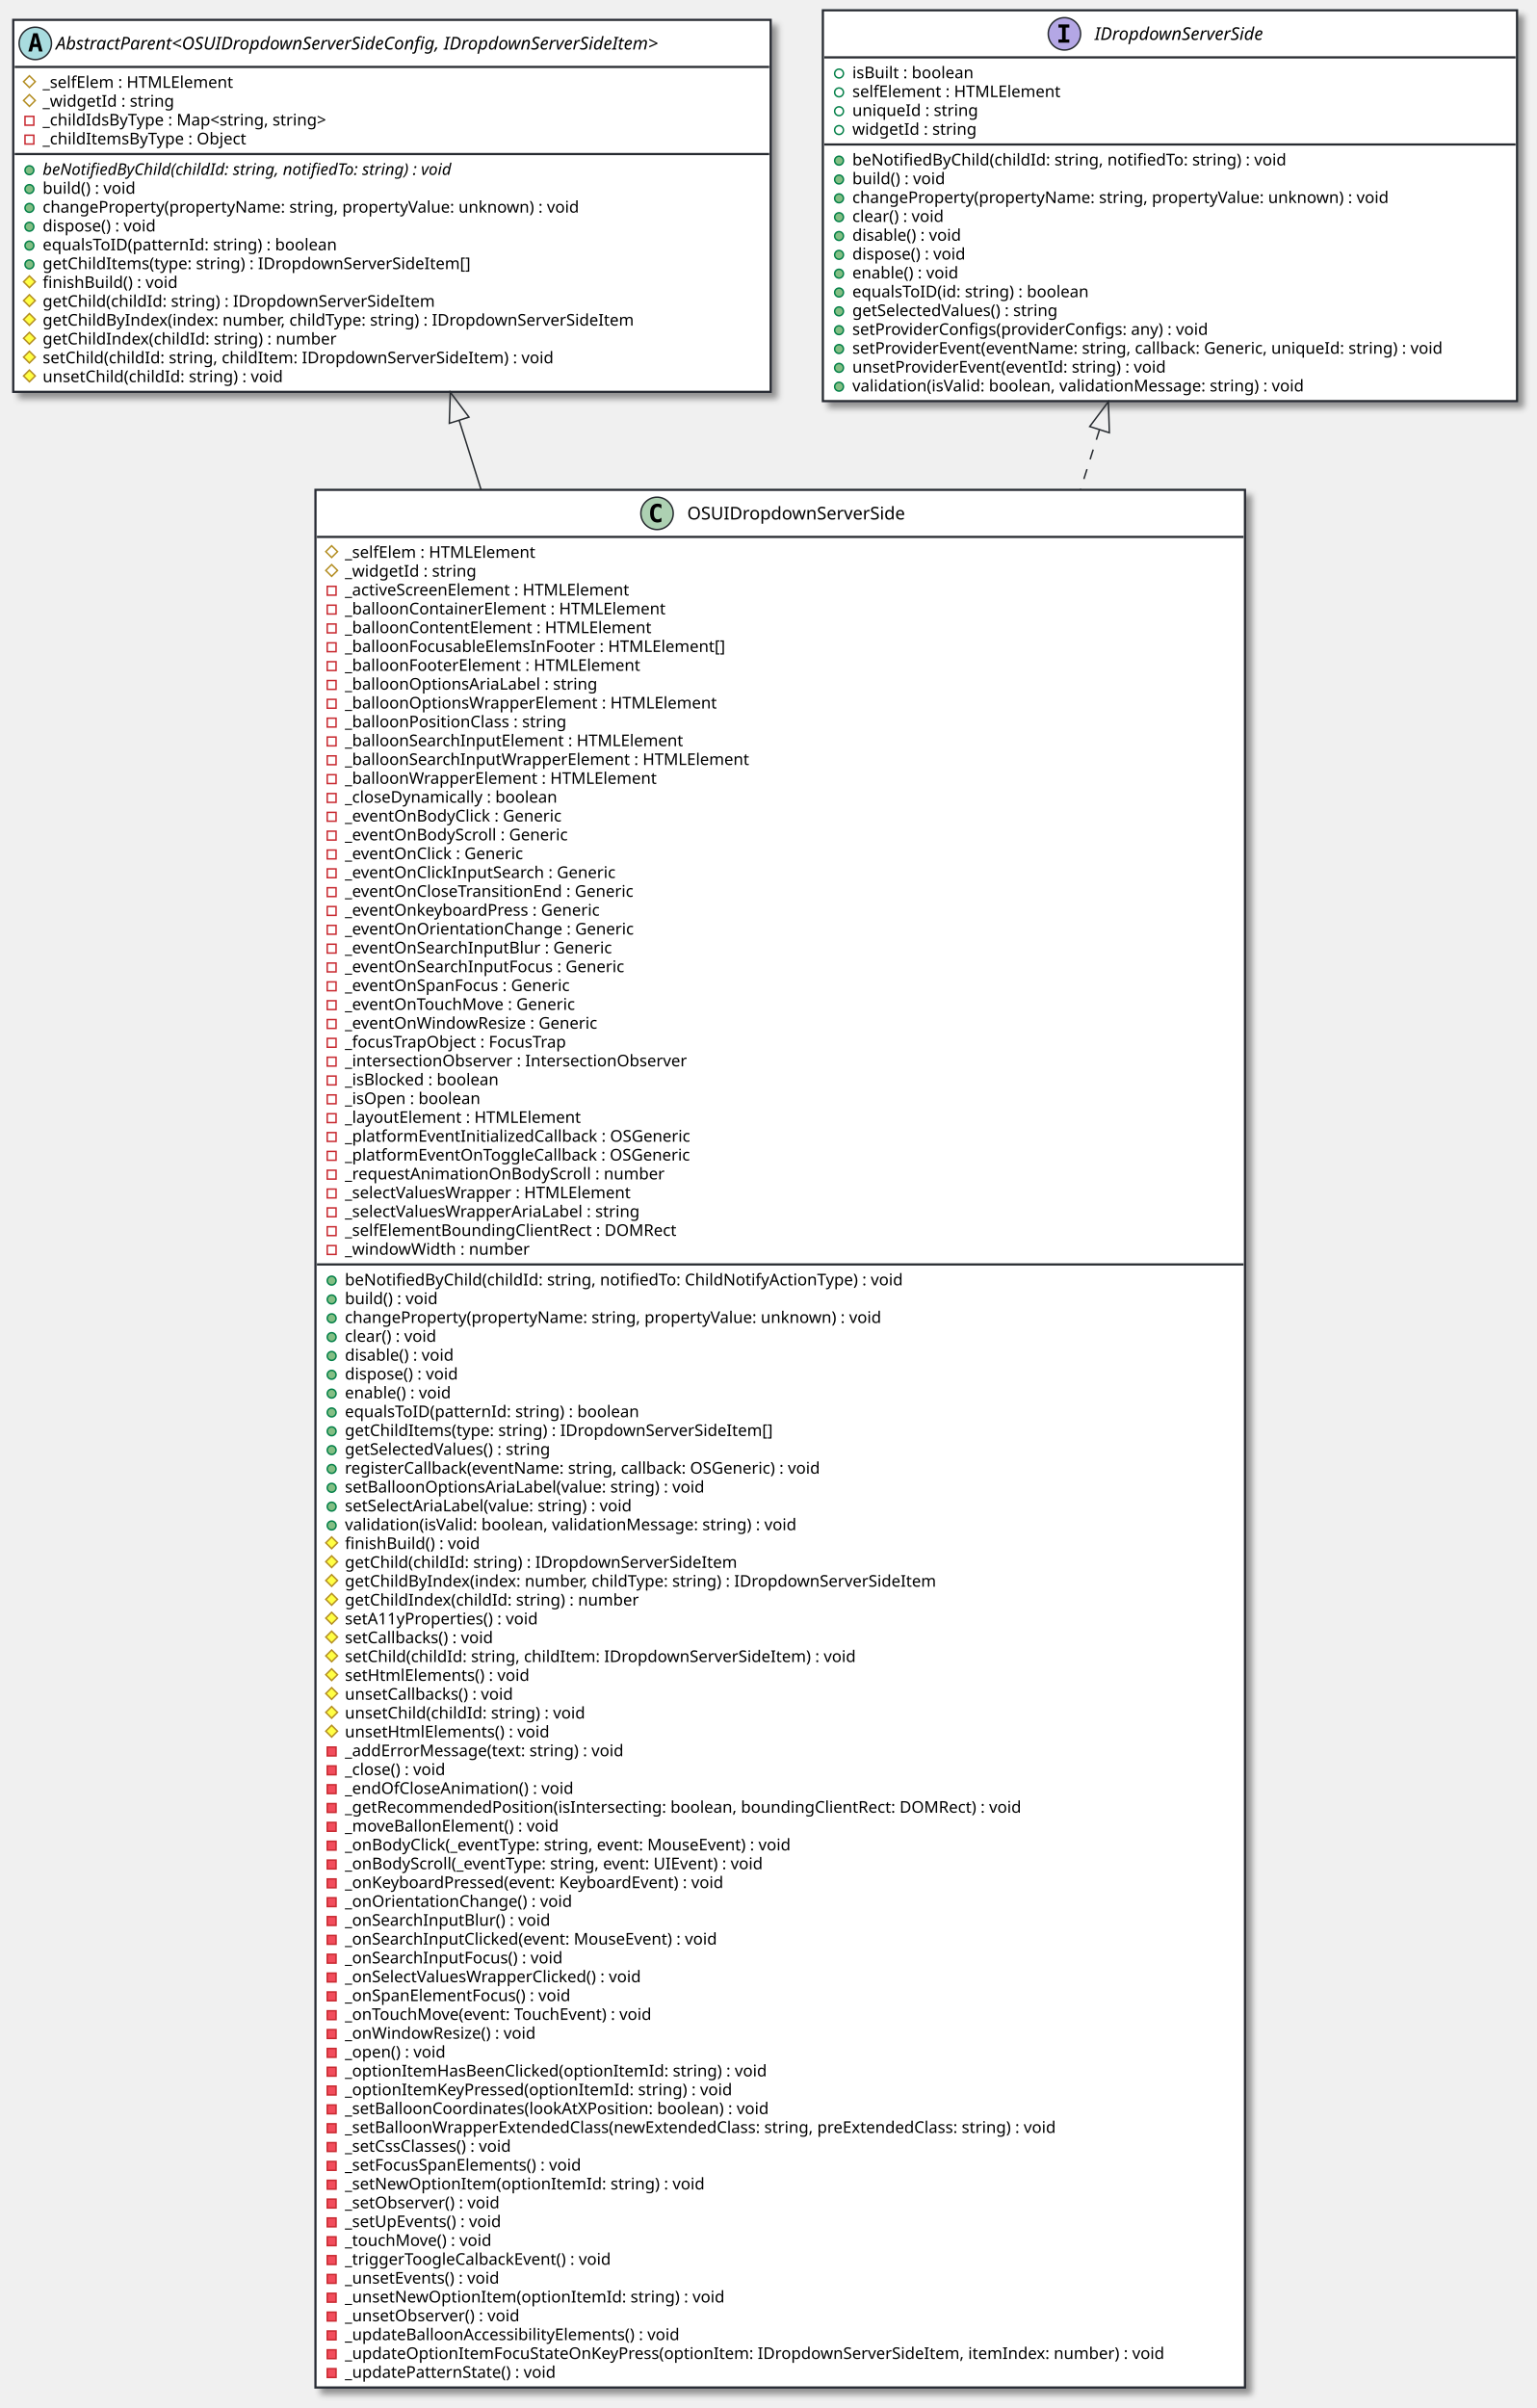
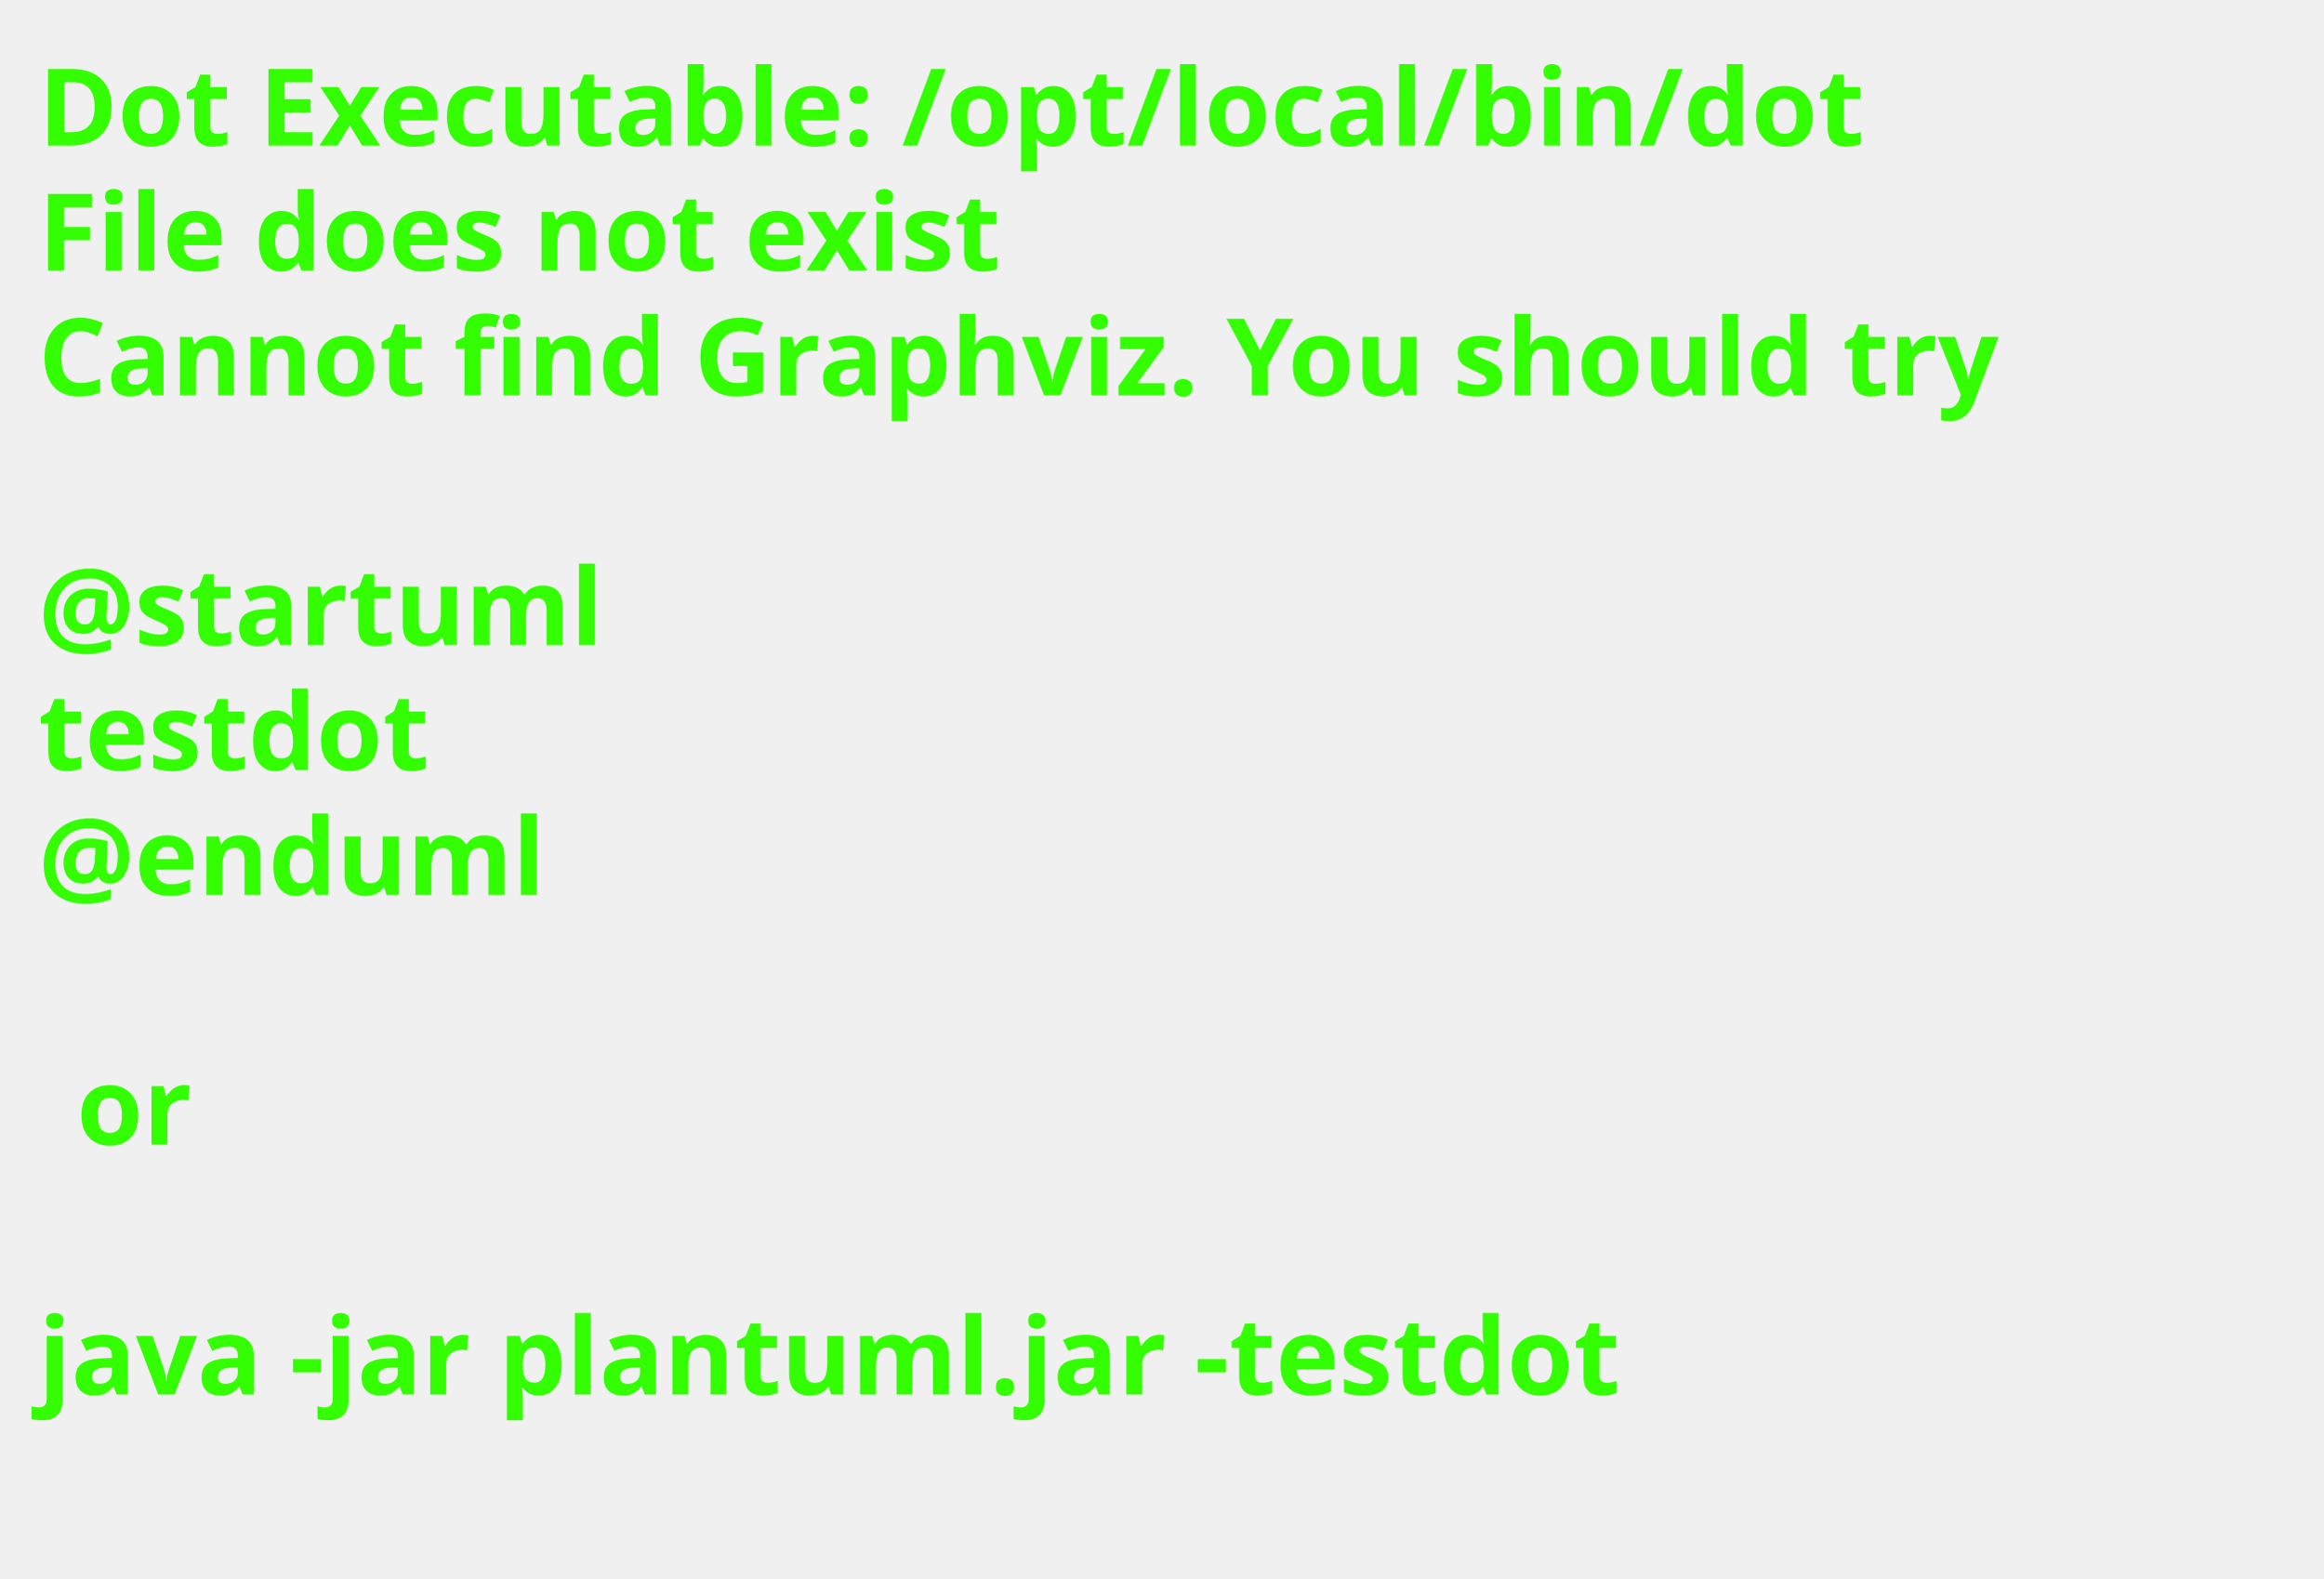
- <svg xmlns="http://www.w3.org/2000/svg" contentScriptType="application/ecmascript" contentStyleType="text/css" height="1637px" preserveAspectRatio="none" style="width:1045px;height:1637px;background:#CED4DA;" version="1.1" viewBox="0 0 1045 1637" width="1045px" zoomAndPan="magnify">
-   <defs>
-     <filter height="300%" id="f51d29qfwga28" width="300%" x="-1" y="-1">
-       <feGaussianBlur result="blurOut" stdDeviation="2.0" />
-       <feColorMatrix in="blurOut" result="blurOut2" type="matrix" values="0 0 0 0 0 0 0 0 0 0 0 0 0 0 0 0 0 0 .4 0" />
-       <feOffset dx="4.0" dy="4.0" in="blurOut2" result="blurOut3" />
-       <feBlend in="SourceGraphic" in2="blurOut3" mode="normal" />
-     </filter>
-   </defs>
+ <svg xmlns="http://www.w3.org/2000/svg" contentScriptType="application/ecmascript" contentStyleType="text/css" height="206px" preserveAspectRatio="none" style="width:303px;height:206px;background:#CED4DA;" version="1.1" viewBox="0 0 303 206" width="303px" zoomAndPan="magnify">
+   <defs />
  <g>
-     <rect codeLine="7" fill="#FFFFFF" filter="url(#f51d29qfwga28)" height="1290.055" id="OSUIDropdownServerSide" style="stroke:#272B30;stroke-width:1.5;" width="632" x="214.5" y="333" />
-     <ellipse cx="446.75" cy="349" fill="#ADD1B2" rx="11" ry="11" style="stroke:#272B30;stroke-width:1.0;" />
-     <path d="M449.719,354.641 Q449.141,354.938 448.5,355.078 Q447.859,355.234 447.156,355.234 Q444.656,355.234 443.328,353.594 Q442.016,351.938 442.016,348.812 Q442.016,345.688 443.328,344.031 Q444.656,342.375 447.156,342.375 Q447.859,342.375 448.5,342.531 Q449.156,342.688 449.719,342.984 L449.719,345.703 Q449.094,345.125 448.5,344.859 Q447.906,344.578 447.281,344.578 Q445.938,344.578 445.25,345.656 Q444.562,346.719 444.562,348.812 Q444.562,350.906 445.25,351.984 Q445.938,353.047 447.281,353.047 Q447.906,353.047 448.5,352.781 Q449.094,352.5 449.719,351.922 L449.719,354.641 Z " fill="#000000" />
-     <text fill="#000000" font-family="sans-serif" font-size="12" lengthAdjust="spacing" textLength="159" x="467.25" y="353.154">OSUIDropdownServerSide</text>
-     <line style="stroke:#272B30;stroke-width:1.5;" x1="215.5" x2="845.5" y1="365" y2="365" />
-     <polygon fill="none" points="225.5,371,229.5,375,225.5,379,221.5,375" style="stroke:#B38D22;stroke-width:1.0;" />
-     <text fill="#000000" font-family="sans-serif" font-size="11" lengthAdjust="spacing" textLength="143" x="234.5" y="379.21">_selfElem : HTMLElement</text>
-     <polygon fill="none" points="225.5,383.805,229.5,387.805,225.5,391.805,221.5,387.805" style="stroke:#B38D22;stroke-width:1.0;" />
-     <text fill="#000000" font-family="sans-serif" font-size="11" lengthAdjust="spacing" textLength="98" x="234.5" y="392.015">_widgetId : string</text>
-     <rect fill="none" height="6" style="stroke:#C82930;stroke-width:1.0;" width="6" x="222.5" y="398.609" />
-     <text fill="#000000" font-family="sans-serif" font-size="11" lengthAdjust="spacing" textLength="213" x="234.5" y="404.82">_activeScreenElement : HTMLElement</text>
-     <rect fill="none" height="6" style="stroke:#C82930;stroke-width:1.0;" width="6" x="222.5" y="411.414" />
-     <text fill="#000000" font-family="sans-serif" font-size="11" lengthAdjust="spacing" textLength="236" x="234.5" y="417.625">_balloonContainerElement : HTMLElement</text>
-     <rect fill="none" height="6" style="stroke:#C82930;stroke-width:1.0;" width="6" x="222.5" y="424.219" />
-     <text fill="#000000" font-family="sans-serif" font-size="11" lengthAdjust="spacing" textLength="225" x="234.5" y="430.429">_balloonContentElement : HTMLElement</text>
-     <rect fill="none" height="6" style="stroke:#C82930;stroke-width:1.0;" width="6" x="222.5" y="437.023" />
-     <text fill="#000000" font-family="sans-serif" font-size="11" lengthAdjust="spacing" textLength="281" x="234.5" y="443.234">_balloonFocusableElemsInFooter : HTMLElement[]</text>
-     <rect fill="none" height="6" style="stroke:#C82930;stroke-width:1.0;" width="6" x="222.5" y="449.828" />
-     <text fill="#000000" font-family="sans-serif" font-size="11" lengthAdjust="spacing" textLength="217" x="234.5" y="456.039">_balloonFooterElement : HTMLElement</text>
-     <rect fill="none" height="6" style="stroke:#C82930;stroke-width:1.0;" width="6" x="222.5" y="462.633" />
-     <text fill="#000000" font-family="sans-serif" font-size="11" lengthAdjust="spacing" textLength="188" x="234.5" y="468.843">_balloonOptionsAriaLabel : string</text>
-     <rect fill="none" height="6" style="stroke:#C82930;stroke-width:1.0;" width="6" x="222.5" y="475.438" />
-     <text fill="#000000" font-family="sans-serif" font-size="11" lengthAdjust="spacing" textLength="272" x="234.5" y="481.648">_balloonOptionsWrapperElement : HTMLElement</text>
-     <rect fill="none" height="6" style="stroke:#C82930;stroke-width:1.0;" width="6" x="222.5" y="488.242" />
-     <text fill="#000000" font-family="sans-serif" font-size="11" lengthAdjust="spacing" textLength="169" x="234.5" y="494.453">_balloonPositionClass : string</text>
-     <rect fill="none" height="6" style="stroke:#C82930;stroke-width:1.0;" width="6" x="222.5" y="501.047" />
-     <text fill="#000000" font-family="sans-serif" font-size="11" lengthAdjust="spacing" textLength="249" x="234.5" y="507.257">_balloonSearchInputElement : HTMLElement</text>
-     <rect fill="none" height="6" style="stroke:#C82930;stroke-width:1.0;" width="6" x="222.5" y="513.852" />
-     <text fill="#000000" font-family="sans-serif" font-size="11" lengthAdjust="spacing" textLength="296" x="234.5" y="520.062">_balloonSearchInputWrapperElement : HTMLElement</text>
-     <rect fill="none" height="6" style="stroke:#C82930;stroke-width:1.0;" width="6" x="222.5" y="526.656" />
-     <text fill="#000000" font-family="sans-serif" font-size="11" lengthAdjust="spacing" textLength="228" x="234.5" y="532.867">_balloonWrapperElement : HTMLElement</text>
-     <rect fill="none" height="6" style="stroke:#C82930;stroke-width:1.0;" width="6" x="222.5" y="539.461" />
-     <text fill="#000000" font-family="sans-serif" font-size="11" lengthAdjust="spacing" textLength="160" x="234.5" y="545.671">_closeDynamically : boolean</text>
-     <rect fill="none" height="6" style="stroke:#C82930;stroke-width:1.0;" width="6" x="222.5" y="552.266" />
-     <text fill="#000000" font-family="sans-serif" font-size="11" lengthAdjust="spacing" textLength="163" x="234.5" y="558.476">_eventOnBodyClick : Generic</text>
-     <rect fill="none" height="6" style="stroke:#C82930;stroke-width:1.0;" width="6" x="222.5" y="565.07" />
-     <text fill="#000000" font-family="sans-serif" font-size="11" lengthAdjust="spacing" textLength="169" x="234.5" y="571.281">_eventOnBodyScroll : Generic</text>
-     <rect fill="none" height="6" style="stroke:#C82930;stroke-width:1.0;" width="6" x="222.5" y="577.875" />
-     <text fill="#000000" font-family="sans-serif" font-size="11" lengthAdjust="spacing" textLength="135" x="234.5" y="584.085">_eventOnClick : Generic</text>
-     <rect fill="none" height="6" style="stroke:#C82930;stroke-width:1.0;" width="6" x="222.5" y="590.68" />
-     <text fill="#000000" font-family="sans-serif" font-size="11" lengthAdjust="spacing" textLength="203" x="234.5" y="596.89">_eventOnClickInputSearch : Generic</text>
-     <rect fill="none" height="6" style="stroke:#C82930;stroke-width:1.0;" width="6" x="222.5" y="603.484" />
-     <text fill="#000000" font-family="sans-serif" font-size="11" lengthAdjust="spacing" textLength="219" x="234.5" y="609.695">_eventOnCloseTransitionEnd : Generic</text>
-     <rect fill="none" height="6" style="stroke:#C82930;stroke-width:1.0;" width="6" x="222.5" y="616.289" />
-     <text fill="#000000" font-family="sans-serif" font-size="11" lengthAdjust="spacing" textLength="194" x="234.5" y="622.5">_eventOnkeyboardPress : Generic</text>
-     <rect fill="none" height="6" style="stroke:#C82930;stroke-width:1.0;" width="6" x="222.5" y="629.094" />
-     <text fill="#000000" font-family="sans-serif" font-size="11" lengthAdjust="spacing" textLength="215" x="234.5" y="635.304">_eventOnOrientationChange : Generic</text>
-     <rect fill="none" height="6" style="stroke:#C82930;stroke-width:1.0;" width="6" x="222.5" y="641.898" />
-     <text fill="#000000" font-family="sans-serif" font-size="11" lengthAdjust="spacing" textLength="200" x="234.5" y="648.109">_eventOnSearchInputBlur : Generic</text>
-     <rect fill="none" height="6" style="stroke:#C82930;stroke-width:1.0;" width="6" x="222.5" y="654.703" />
-     <text fill="#000000" font-family="sans-serif" font-size="11" lengthAdjust="spacing" textLength="210" x="234.5" y="660.914">_eventOnSearchInputFocus : Generic</text>
-     <rect fill="none" height="6" style="stroke:#C82930;stroke-width:1.0;" width="6" x="222.5" y="667.508" />
-     <text fill="#000000" font-family="sans-serif" font-size="11" lengthAdjust="spacing" textLength="171" x="234.5" y="673.718">_eventOnSpanFocus : Generic</text>
-     <rect fill="none" height="6" style="stroke:#C82930;stroke-width:1.0;" width="6" x="222.5" y="680.312" />
-     <text fill="#000000" font-family="sans-serif" font-size="11" lengthAdjust="spacing" textLength="172" x="234.5" y="686.523">_eventOnTouchMove : Generic</text>
-     <rect fill="none" height="6" style="stroke:#C82930;stroke-width:1.0;" width="6" x="222.5" y="693.117" />
-     <text fill="#000000" font-family="sans-serif" font-size="11" lengthAdjust="spacing" textLength="187" x="234.5" y="699.328">_eventOnWindowResize : Generic</text>
-     <rect fill="none" height="6" style="stroke:#C82930;stroke-width:1.0;" width="6" x="222.5" y="705.922" />
-     <text fill="#000000" font-family="sans-serif" font-size="11" lengthAdjust="spacing" textLength="170" x="234.5" y="712.132">_focusTrapObject : FocusTrap</text>
-     <rect fill="none" height="6" style="stroke:#C82930;stroke-width:1.0;" width="6" x="222.5" y="718.727" />
-     <text fill="#000000" font-family="sans-serif" font-size="11" lengthAdjust="spacing" textLength="258" x="234.5" y="724.937">_intersectionObserver : IntersectionObserver</text>
-     <rect fill="none" height="6" style="stroke:#C82930;stroke-width:1.0;" width="6" x="222.5" y="731.531" />
-     <text fill="#000000" font-family="sans-serif" font-size="11" lengthAdjust="spacing" textLength="117" x="234.5" y="737.742">_isBlocked : boolean</text>
-     <rect fill="none" height="6" style="stroke:#C82930;stroke-width:1.0;" width="6" x="222.5" y="744.336" />
-     <text fill="#000000" font-family="sans-serif" font-size="11" lengthAdjust="spacing" textLength="103" x="234.5" y="750.546">_isOpen : boolean</text>
-     <rect fill="none" height="6" style="stroke:#C82930;stroke-width:1.0;" width="6" x="222.5" y="757.141" />
-     <text fill="#000000" font-family="sans-serif" font-size="11" lengthAdjust="spacing" textLength="174" x="234.5" y="763.351">_layoutElement : HTMLElement</text>
-     <rect fill="none" height="6" style="stroke:#C82930;stroke-width:1.0;" width="6" x="222.5" y="769.945" />
-     <text fill="#000000" font-family="sans-serif" font-size="11" lengthAdjust="spacing" textLength="257" x="234.5" y="776.156">_platformEventInitializedCallback : OSGeneric</text>
-     <rect fill="none" height="6" style="stroke:#C82930;stroke-width:1.0;" width="6" x="222.5" y="782.75" />
-     <text fill="#000000" font-family="sans-serif" font-size="11" lengthAdjust="spacing" textLength="259" x="234.5" y="788.96">_platformEventOnToggleCallback : OSGeneric</text>
-     <rect fill="none" height="6" style="stroke:#C82930;stroke-width:1.0;" width="6" x="222.5" y="795.555" />
-     <text fill="#000000" font-family="sans-serif" font-size="11" lengthAdjust="spacing" textLength="238" x="234.5" y="801.765">_requestAnimationOnBodyScroll : number</text>
-     <rect fill="none" height="6" style="stroke:#C82930;stroke-width:1.0;" width="6" x="222.5" y="808.359" />
-     <text fill="#000000" font-family="sans-serif" font-size="11" lengthAdjust="spacing" textLength="213" x="234.5" y="814.57">_selectValuesWrapper : HTMLElement</text>
-     <rect fill="none" height="6" style="stroke:#C82930;stroke-width:1.0;" width="6" x="222.5" y="821.164" />
-     <text fill="#000000" font-family="sans-serif" font-size="11" lengthAdjust="spacing" textLength="222" x="234.5" y="827.375">_selectValuesWrapperAriaLabel : string</text>
-     <rect fill="none" height="6" style="stroke:#C82930;stroke-width:1.0;" width="6" x="222.5" y="833.969" />
-     <text fill="#000000" font-family="sans-serif" font-size="11" lengthAdjust="spacing" textLength="244" x="234.5" y="840.179">_selfElementBoundingClientRect : DOMRect</text>
-     <rect fill="none" height="6" style="stroke:#C82930;stroke-width:1.0;" width="6" x="222.5" y="846.773" />
-     <text fill="#000000" font-family="sans-serif" font-size="11" lengthAdjust="spacing" textLength="134" x="234.5" y="852.984">_windowWidth : number</text>
-     <line style="stroke:#272B30;stroke-width:1.5;" x1="215.5" x2="845.5" y1="859.578" y2="859.578" />
-     <ellipse cx="225.5" cy="870.578" fill="#84BE84" rx="3" ry="3" style="stroke:#038048;stroke-width:1.0;" />
-     <text fill="#000000" font-family="sans-serif" font-size="11" lengthAdjust="spacing" textLength="412" x="234.5" y="873.789">beNotifiedByChild(childId: string, notifiedTo: ChildNotifyActionType) : void</text>
-     <ellipse cx="225.5" cy="883.383" fill="#84BE84" rx="3" ry="3" style="stroke:#038048;stroke-width:1.0;" />
-     <text fill="#000000" font-family="sans-serif" font-size="11" lengthAdjust="spacing" textLength="70" x="234.5" y="886.593">build() : void</text>
-     <ellipse cx="225.5" cy="896.188" fill="#84BE84" rx="3" ry="3" style="stroke:#038048;stroke-width:1.0;" />
-     <text fill="#000000" font-family="sans-serif" font-size="11" lengthAdjust="spacing" textLength="399" x="234.5" y="899.398">changeProperty(propertyName: string, propertyValue: unknown) : void</text>
-     <ellipse cx="225.5" cy="908.992" fill="#84BE84" rx="3" ry="3" style="stroke:#038048;stroke-width:1.0;" />
-     <text fill="#000000" font-family="sans-serif" font-size="11" lengthAdjust="spacing" textLength="71" x="234.5" y="912.203">clear() : void</text>
-     <ellipse cx="225.5" cy="921.797" fill="#84BE84" rx="3" ry="3" style="stroke:#038048;stroke-width:1.0;" />
-     <text fill="#000000" font-family="sans-serif" font-size="11" lengthAdjust="spacing" textLength="84" x="234.5" y="925.007">disable() : void</text>
-     <ellipse cx="225.5" cy="934.602" fill="#84BE84" rx="3" ry="3" style="stroke:#038048;stroke-width:1.0;" />
-     <text fill="#000000" font-family="sans-serif" font-size="11" lengthAdjust="spacing" textLength="88" x="234.5" y="937.812">dispose() : void</text>
-     <ellipse cx="225.5" cy="947.406" fill="#84BE84" rx="3" ry="3" style="stroke:#038048;stroke-width:1.0;" />
-     <text fill="#000000" font-family="sans-serif" font-size="11" lengthAdjust="spacing" textLength="81" x="234.5" y="950.617">enable() : void</text>
-     <ellipse cx="225.5" cy="960.211" fill="#84BE84" rx="3" ry="3" style="stroke:#038048;stroke-width:1.0;" />
-     <text fill="#000000" font-family="sans-serif" font-size="11" lengthAdjust="spacing" textLength="220" x="234.5" y="963.421">equalsToID(patternId: string) : boolean</text>
-     <ellipse cx="225.5" cy="973.016" fill="#84BE84" rx="3" ry="3" style="stroke:#038048;stroke-width:1.0;" />
-     <text fill="#000000" font-family="sans-serif" font-size="11" lengthAdjust="spacing" textLength="319" x="234.5" y="976.226">getChildItems(type: string) : IDropdownServerSideItem[]</text>
-     <ellipse cx="225.5" cy="985.82" fill="#84BE84" rx="3" ry="3" style="stroke:#038048;stroke-width:1.0;" />
-     <text fill="#000000" font-family="sans-serif" font-size="11" lengthAdjust="spacing" textLength="158" x="234.5" y="989.031">getSelectedValues() : string</text>
-     <ellipse cx="225.5" cy="998.625" fill="#84BE84" rx="3" ry="3" style="stroke:#038048;stroke-width:1.0;" />
-     <text fill="#000000" font-family="sans-serif" font-size="11" lengthAdjust="spacing" textLength="362" x="234.5" y="1001.835">registerCallback(eventName: string, callback: OSGeneric) : void</text>
-     <ellipse cx="225.5" cy="1011.43" fill="#84BE84" rx="3" ry="3" style="stroke:#038048;stroke-width:1.0;" />
-     <text fill="#000000" font-family="sans-serif" font-size="11" lengthAdjust="spacing" textLength="270" x="234.5" y="1014.64">setBalloonOptionsAriaLabel(value: string) : void</text>
-     <ellipse cx="225.5" cy="1024.234" fill="#84BE84" rx="3" ry="3" style="stroke:#038048;stroke-width:1.0;" />
-     <text fill="#000000" font-family="sans-serif" font-size="11" lengthAdjust="spacing" textLength="219" x="234.5" y="1027.445">setSelectAriaLabel(value: string) : void</text>
-     <ellipse cx="225.5" cy="1037.039" fill="#84BE84" rx="3" ry="3" style="stroke:#038048;stroke-width:1.0;" />
-     <text fill="#000000" font-family="sans-serif" font-size="11" lengthAdjust="spacing" textLength="341" x="234.5" y="1040.249">validation(isValid: boolean, validationMessage: string) : void</text>
-     <polygon fill="#FFFF44" points="225.5,1044.844,229.5,1048.844,225.5,1052.844,221.5,1048.844" style="stroke:#B38D22;stroke-width:1.0;" />
-     <text fill="#000000" font-family="sans-serif" font-size="11" lengthAdjust="spacing" textLength="102" x="234.5" y="1053.054">finishBuild() : void</text>
-     <polygon fill="#FFFF44" points="225.5,1057.648,229.5,1061.648,225.5,1065.648,221.5,1061.648" style="stroke:#B38D22;stroke-width:1.0;" />
-     <text fill="#000000" font-family="sans-serif" font-size="11" lengthAdjust="spacing" textLength="291" x="234.5" y="1065.859">getChild(childId: string) : IDropdownServerSideItem</text>
-     <polygon fill="#FFFF44" points="225.5,1070.453,229.5,1074.453,225.5,1078.453,221.5,1074.453" style="stroke:#B38D22;stroke-width:1.0;" />
-     <text fill="#000000" font-family="sans-serif" font-size="11" lengthAdjust="spacing" textLength="442" x="234.5" y="1078.664">getChildByIndex(index: number, childType: string) : IDropdownServerSideItem</text>
-     <polygon fill="#FFFF44" points="225.5,1083.258,229.5,1087.258,225.5,1091.258,221.5,1087.258" style="stroke:#B38D22;stroke-width:1.0;" />
-     <text fill="#000000" font-family="sans-serif" font-size="11" lengthAdjust="spacing" textLength="217" x="234.5" y="1091.468">getChildIndex(childId: string) : number</text>
-     <polygon fill="#FFFF44" points="225.5,1096.062,229.5,1100.062,225.5,1104.062,221.5,1100.062" style="stroke:#B38D22;stroke-width:1.0;" />
-     <text fill="#000000" font-family="sans-serif" font-size="11" lengthAdjust="spacing" textLength="147" x="234.5" y="1104.273">setA11yProperties() : void</text>
-     <polygon fill="#FFFF44" points="225.5,1108.867,229.5,1112.867,225.5,1116.867,221.5,1112.867" style="stroke:#B38D22;stroke-width:1.0;" />
-     <text fill="#000000" font-family="sans-serif" font-size="11" lengthAdjust="spacing" textLength="115" x="234.5" y="1117.078">setCallbacks() : void</text>
-     <polygon fill="#FFFF44" points="225.5,1121.672,229.5,1125.672,225.5,1129.672,221.5,1125.672" style="stroke:#B38D22;stroke-width:1.0;" />
-     <text fill="#000000" font-family="sans-serif" font-size="11" lengthAdjust="spacing" textLength="381" x="234.5" y="1129.882">setChild(childId: string, childItem: IDropdownServerSideItem) : void</text>
-     <polygon fill="#FFFF44" points="225.5,1134.477,229.5,1138.477,225.5,1142.477,221.5,1138.477" style="stroke:#B38D22;stroke-width:1.0;" />
-     <text fill="#000000" font-family="sans-serif" font-size="11" lengthAdjust="spacing" textLength="140" x="234.5" y="1142.687">setHtmlElements() : void</text>
-     <polygon fill="#FFFF44" points="225.5,1147.281,229.5,1151.281,225.5,1155.281,221.5,1151.281" style="stroke:#B38D22;stroke-width:1.0;" />
-     <text fill="#000000" font-family="sans-serif" font-size="11" lengthAdjust="spacing" textLength="129" x="234.5" y="1155.492">unsetCallbacks() : void</text>
-     <polygon fill="#FFFF44" points="225.5,1160.086,229.5,1164.086,225.5,1168.086,221.5,1164.086" style="stroke:#B38D22;stroke-width:1.0;" />
-     <text fill="#000000" font-family="sans-serif" font-size="11" lengthAdjust="spacing" textLength="180" x="234.5" y="1168.296">unsetChild(childId: string) : void</text>
-     <polygon fill="#FFFF44" points="225.5,1172.891,229.5,1176.891,225.5,1180.891,221.5,1176.891" style="stroke:#B38D22;stroke-width:1.0;" />
-     <text fill="#000000" font-family="sans-serif" font-size="11" lengthAdjust="spacing" textLength="154" x="234.5" y="1181.101">unsetHtmlElements() : void</text>
-     <rect fill="#F24D5C" height="6" style="stroke:#C82930;stroke-width:1.0;" width="6" x="222.5" y="1187.695" />
-     <text fill="#000000" font-family="sans-serif" font-size="11" lengthAdjust="spacing" textLength="212" x="234.5" y="1193.906">_addErrorMessage(text: string) : void</text>
-     <rect fill="#F24D5C" height="6" style="stroke:#C82930;stroke-width:1.0;" width="6" x="222.5" y="1200.5" />
-     <text fill="#000000" font-family="sans-serif" font-size="11" lengthAdjust="spacing" textLength="79" x="234.5" y="1206.71">_close() : void</text>
-     <rect fill="#F24D5C" height="6" style="stroke:#C82930;stroke-width:1.0;" width="6" x="222.5" y="1213.305" />
-     <text fill="#000000" font-family="sans-serif" font-size="11" lengthAdjust="spacing" textLength="171" x="234.5" y="1219.515">_endOfCloseAnimation() : void</text>
-     <rect fill="#F24D5C" height="6" style="stroke:#C82930;stroke-width:1.0;" width="6" x="222.5" y="1226.109" />
-     <text fill="#000000" font-family="sans-serif" font-size="11" lengthAdjust="spacing" textLength="500" x="234.5" y="1232.32">_getRecommendedPosition(isIntersecting: boolean, boundingClientRect: DOMRect) : void</text>
-     <rect fill="#F24D5C" height="6" style="stroke:#C82930;stroke-width:1.0;" width="6" x="222.5" y="1238.914" />
-     <text fill="#000000" font-family="sans-serif" font-size="11" lengthAdjust="spacing" textLength="161" x="234.5" y="1245.124">_moveBallonElement() : void</text>
-     <rect fill="#F24D5C" height="6" style="stroke:#C82930;stroke-width:1.0;" width="6" x="222.5" y="1251.719" />
-     <text fill="#000000" font-family="sans-serif" font-size="11" lengthAdjust="spacing" textLength="337" x="234.5" y="1257.929">_onBodyClick(_eventType: string, event: MouseEvent) : void</text>
-     <rect fill="#F24D5C" height="6" style="stroke:#C82930;stroke-width:1.0;" width="6" x="222.5" y="1264.523" />
-     <text fill="#000000" font-family="sans-serif" font-size="11" lengthAdjust="spacing" textLength="317" x="234.5" y="1270.734">_onBodyScroll(_eventType: string, event: UIEvent) : void</text>
-     <rect fill="#F24D5C" height="6" style="stroke:#C82930;stroke-width:1.0;" width="6" x="222.5" y="1277.328" />
-     <text fill="#000000" font-family="sans-serif" font-size="11" lengthAdjust="spacing" textLength="286" x="234.5" y="1283.539">_onKeyboardPressed(event: KeyboardEvent) : void</text>
-     <rect fill="#F24D5C" height="6" style="stroke:#C82930;stroke-width:1.0;" width="6" x="222.5" y="1290.133" />
-     <text fill="#000000" font-family="sans-serif" font-size="11" lengthAdjust="spacing" textLength="169" x="234.5" y="1296.343">_onOrientationChange() : void</text>
-     <rect fill="#F24D5C" height="6" style="stroke:#C82930;stroke-width:1.0;" width="6" x="222.5" y="1302.938" />
-     <text fill="#000000" font-family="sans-serif" font-size="11" lengthAdjust="spacing" textLength="154" x="234.5" y="1309.148">_onSearchInputBlur() : void</text>
-     <rect fill="#F24D5C" height="6" style="stroke:#C82930;stroke-width:1.0;" width="6" x="222.5" y="1315.742" />
-     <text fill="#000000" font-family="sans-serif" font-size="11" lengthAdjust="spacing" textLength="278" x="234.5" y="1321.953">_onSearchInputClicked(event: MouseEvent) : void</text>
-     <rect fill="#F24D5C" height="6" style="stroke:#C82930;stroke-width:1.0;" width="6" x="222.5" y="1328.547" />
-     <text fill="#000000" font-family="sans-serif" font-size="11" lengthAdjust="spacing" textLength="164" x="234.5" y="1334.757">_onSearchInputFocus() : void</text>
-     <rect fill="#F24D5C" height="6" style="stroke:#C82930;stroke-width:1.0;" width="6" x="222.5" y="1341.352" />
-     <text fill="#000000" font-family="sans-serif" font-size="11" lengthAdjust="spacing" textLength="223" x="234.5" y="1347.562">_onSelectValuesWrapperClicked() : void</text>
-     <rect fill="#F24D5C" height="6" style="stroke:#C82930;stroke-width:1.0;" width="6" x="222.5" y="1354.156" />
-     <text fill="#000000" font-family="sans-serif" font-size="11" lengthAdjust="spacing" textLength="171" x="234.5" y="1360.367">_onSpanElementFocus() : void</text>
-     <rect fill="#F24D5C" height="6" style="stroke:#C82930;stroke-width:1.0;" width="6" x="222.5" y="1366.961" />
-     <text fill="#000000" font-family="sans-serif" font-size="11" lengthAdjust="spacing" textLength="230" x="234.5" y="1373.171">_onTouchMove(event: TouchEvent) : void</text>
-     <rect fill="#F24D5C" height="6" style="stroke:#C82930;stroke-width:1.0;" width="6" x="222.5" y="1379.766" />
-     <text fill="#000000" font-family="sans-serif" font-size="11" lengthAdjust="spacing" textLength="141" x="234.5" y="1385.976">_onWindowResize() : void</text>
-     <rect fill="#F24D5C" height="6" style="stroke:#C82930;stroke-width:1.0;" width="6" x="222.5" y="1392.57" />
-     <text fill="#000000" font-family="sans-serif" font-size="11" lengthAdjust="spacing" textLength="77" x="234.5" y="1398.781">_open() : void</text>
-     <rect fill="#F24D5C" height="6" style="stroke:#C82930;stroke-width:1.0;" width="6" x="222.5" y="1405.375" />
-     <text fill="#000000" font-family="sans-serif" font-size="11" lengthAdjust="spacing" textLength="311" x="234.5" y="1411.585">_optionItemHasBeenClicked(optionItemId: string) : void</text>
-     <rect fill="#F24D5C" height="6" style="stroke:#C82930;stroke-width:1.0;" width="6" x="222.5" y="1418.18" />
-     <text fill="#000000" font-family="sans-serif" font-size="11" lengthAdjust="spacing" textLength="287" x="234.5" y="1424.39">_optionItemKeyPressed(optionItemId: string) : void</text>
-     <rect fill="#F24D5C" height="6" style="stroke:#C82930;stroke-width:1.0;" width="6" x="222.5" y="1430.984" />
-     <text fill="#000000" font-family="sans-serif" font-size="11" lengthAdjust="spacing" textLength="317" x="234.5" y="1437.195">_setBalloonCoordinates(lookAtXPosition: boolean) : void</text>
-     <rect fill="#F24D5C" height="6" style="stroke:#C82930;stroke-width:1.0;" width="6" x="222.5" y="1443.789" />
-     <text fill="#000000" font-family="sans-serif" font-size="11" lengthAdjust="spacing" textLength="540" x="234.5" y="1449.999">_setBalloonWrapperExtendedClass(newExtendedClass: string, preExtendedClass: string) : void</text>
-     <rect fill="#F24D5C" height="6" style="stroke:#C82930;stroke-width:1.0;" width="6" x="222.5" y="1456.594" />
-     <text fill="#000000" font-family="sans-serif" font-size="11" lengthAdjust="spacing" textLength="135" x="234.5" y="1462.804">_setCssClasses() : void</text>
-     <rect fill="#F24D5C" height="6" style="stroke:#C82930;stroke-width:1.0;" width="6" x="222.5" y="1469.398" />
-     <text fill="#000000" font-family="sans-serif" font-size="11" lengthAdjust="spacing" textLength="182" x="234.5" y="1475.609">_setFocusSpanElements() : void</text>
-     <rect fill="#F24D5C" height="6" style="stroke:#C82930;stroke-width:1.0;" width="6" x="222.5" y="1482.203" />
-     <text fill="#000000" font-family="sans-serif" font-size="11" lengthAdjust="spacing" textLength="264" x="234.5" y="1488.414">_setNewOptionItem(optionItemId: string) : void</text>
-     <rect fill="#F24D5C" height="6" style="stroke:#C82930;stroke-width:1.0;" width="6" x="222.5" y="1495.008" />
-     <text fill="#000000" font-family="sans-serif" font-size="11" lengthAdjust="spacing" textLength="120" x="234.5" y="1501.218">_setObserver() : void</text>
-     <rect fill="#F24D5C" height="6" style="stroke:#C82930;stroke-width:1.0;" width="6" x="222.5" y="1507.812" />
-     <text fill="#000000" font-family="sans-serif" font-size="11" lengthAdjust="spacing" textLength="120" x="234.5" y="1514.023">_setUpEvents() : void</text>
-     <rect fill="#F24D5C" height="6" style="stroke:#C82930;stroke-width:1.0;" width="6" x="222.5" y="1520.617" />
-     <text fill="#000000" font-family="sans-serif" font-size="11" lengthAdjust="spacing" textLength="109" x="234.5" y="1526.828">_touchMove() : void</text>
-     <rect fill="#F24D5C" height="6" style="stroke:#C82930;stroke-width:1.0;" width="6" x="222.5" y="1533.422" />
-     <text fill="#000000" font-family="sans-serif" font-size="11" lengthAdjust="spacing" textLength="200" x="234.5" y="1539.632">_triggerToogleCalbackEvent() : void</text>
-     <rect fill="#F24D5C" height="6" style="stroke:#C82930;stroke-width:1.0;" width="6" x="222.5" y="1546.227" />
-     <text fill="#000000" font-family="sans-serif" font-size="11" lengthAdjust="spacing" textLength="119" x="234.5" y="1552.437">_unsetEvents() : void</text>
-     <rect fill="#F24D5C" height="6" style="stroke:#C82930;stroke-width:1.0;" width="6" x="222.5" y="1559.031" />
-     <text fill="#000000" font-family="sans-serif" font-size="11" lengthAdjust="spacing" textLength="278" x="234.5" y="1565.242">_unsetNewOptionItem(optionItemId: string) : void</text>
-     <rect fill="#F24D5C" height="6" style="stroke:#C82930;stroke-width:1.0;" width="6" x="222.5" y="1571.836" />
-     <text fill="#000000" font-family="sans-serif" font-size="11" lengthAdjust="spacing" textLength="134" x="234.5" y="1578.046">_unsetObserver() : void</text>
-     <rect fill="#F24D5C" height="6" style="stroke:#C82930;stroke-width:1.0;" width="6" x="222.5" y="1584.641" />
-     <text fill="#000000" font-family="sans-serif" font-size="11" lengthAdjust="spacing" textLength="252" x="234.5" y="1590.851">_updateBalloonAccessibilityElements() : void</text>
-     <rect fill="#F24D5C" height="6" style="stroke:#C82930;stroke-width:1.0;" width="6" x="222.5" y="1597.445" />
-     <text fill="#000000" font-family="sans-serif" font-size="11" lengthAdjust="spacing" textLength="606" x="234.5" y="1603.656">_updateOptionItemFocuStateOnKeyPress(optionItem: IDropdownServerSideItem, itemIndex: number) : void</text>
-     <rect fill="#F24D5C" height="6" style="stroke:#C82930;stroke-width:1.0;" width="6" x="222.5" y="1610.25" />
-     <text fill="#000000" font-family="sans-serif" font-size="11" lengthAdjust="spacing" textLength="159" x="234.5" y="1616.46">_updatePatternState() : void</text>
-     <rect codeLine="106" fill="#FFFFFF" filter="url(#f51d29qfwga28)" height="252.875" id="AbstractParent&lt;OSUIDropdownServerSideConfig, IDropdownServerSideItem&gt;" style="stroke:#272B30;stroke-width:1.5;" width="515" x="9" y="13.5" />
-     <ellipse cx="24" cy="29.5" fill="#A9DCDF" rx="11" ry="11" style="stroke:#272B30;stroke-width:1.0;" />
-     <path d="M24.109,24.844 L22.953,29.922 L25.281,29.922 L24.109,24.844 Z M22.625,22.609 L25.609,22.609 L28.969,35 L26.516,35 L25.75,31.938 L22.469,31.938 L21.719,35 L19.281,35 L22.625,22.609 Z " fill="#000000" />
-     <text fill="#000000" font-family="sans-serif" font-size="12" font-style="italic" lengthAdjust="spacing" textLength="483" x="38" y="33.654">AbstractParent&lt;OSUIDropdownServerSideConfig, IDropdownServerSideItem&gt;</text>
-     <line style="stroke:#272B30;stroke-width:1.5;" x1="10" x2="523" y1="45.5" y2="45.5" />
-     <polygon fill="none" points="20,51.5,24,55.5,20,59.5,16,55.5" style="stroke:#B38D22;stroke-width:1.0;" />
-     <text fill="#000000" font-family="sans-serif" font-size="11" lengthAdjust="spacing" textLength="143" x="29" y="59.71">_selfElem : HTMLElement</text>
-     <polygon fill="none" points="20,64.305,24,68.305,20,72.305,16,68.305" style="stroke:#B38D22;stroke-width:1.0;" />
-     <text fill="#000000" font-family="sans-serif" font-size="11" lengthAdjust="spacing" textLength="98" x="29" y="72.515">_widgetId : string</text>
-     <rect fill="none" height="6" style="stroke:#C82930;stroke-width:1.0;" width="6" x="17" y="79.109" />
-     <text fill="#000000" font-family="sans-serif" font-size="11" lengthAdjust="spacing" textLength="217" x="29" y="85.32">_childIdsByType : Map&lt;string, string&gt;</text>
-     <rect fill="none" height="6" style="stroke:#C82930;stroke-width:1.0;" width="6" x="17" y="91.914" />
-     <text fill="#000000" font-family="sans-serif" font-size="11" lengthAdjust="spacing" textLength="153" x="29" y="98.124">_childItemsByType : Object</text>
-     <line style="stroke:#272B30;stroke-width:1.5;" x1="10" x2="523" y1="104.719" y2="104.719" />
-     <ellipse cx="20" cy="115.719" fill="#84BE84" rx="3" ry="3" style="stroke:#038048;stroke-width:1.0;" />
-     <text fill="#000000" font-family="sans-serif" font-size="11" font-style="italic" lengthAdjust="spacing" textLength="324" x="29" y="118.929">beNotifiedByChild(childId: string, notifiedTo: string) : void</text>
-     <ellipse cx="20" cy="128.523" fill="#84BE84" rx="3" ry="3" style="stroke:#038048;stroke-width:1.0;" />
-     <text fill="#000000" font-family="sans-serif" font-size="11" lengthAdjust="spacing" textLength="70" x="29" y="131.734">build() : void</text>
-     <ellipse cx="20" cy="141.328" fill="#84BE84" rx="3" ry="3" style="stroke:#038048;stroke-width:1.0;" />
-     <text fill="#000000" font-family="sans-serif" font-size="11" lengthAdjust="spacing" textLength="399" x="29" y="144.539">changeProperty(propertyName: string, propertyValue: unknown) : void</text>
-     <ellipse cx="20" cy="154.133" fill="#84BE84" rx="3" ry="3" style="stroke:#038048;stroke-width:1.0;" />
-     <text fill="#000000" font-family="sans-serif" font-size="11" lengthAdjust="spacing" textLength="88" x="29" y="157.343">dispose() : void</text>
-     <ellipse cx="20" cy="166.938" fill="#84BE84" rx="3" ry="3" style="stroke:#038048;stroke-width:1.0;" />
-     <text fill="#000000" font-family="sans-serif" font-size="11" lengthAdjust="spacing" textLength="220" x="29" y="170.148">equalsToID(patternId: string) : boolean</text>
-     <ellipse cx="20" cy="179.742" fill="#84BE84" rx="3" ry="3" style="stroke:#038048;stroke-width:1.0;" />
-     <text fill="#000000" font-family="sans-serif" font-size="11" lengthAdjust="spacing" textLength="319" x="29" y="182.953">getChildItems(type: string) : IDropdownServerSideItem[]</text>
-     <polygon fill="#FFFF44" points="20,187.547,24,191.547,20,195.547,16,191.547" style="stroke:#B38D22;stroke-width:1.0;" />
-     <text fill="#000000" font-family="sans-serif" font-size="11" lengthAdjust="spacing" textLength="102" x="29" y="195.757">finishBuild() : void</text>
-     <polygon fill="#FFFF44" points="20,200.352,24,204.352,20,208.352,16,204.352" style="stroke:#B38D22;stroke-width:1.0;" />
-     <text fill="#000000" font-family="sans-serif" font-size="11" lengthAdjust="spacing" textLength="291" x="29" y="208.562">getChild(childId: string) : IDropdownServerSideItem</text>
-     <polygon fill="#FFFF44" points="20,213.156,24,217.156,20,221.156,16,217.156" style="stroke:#B38D22;stroke-width:1.0;" />
-     <text fill="#000000" font-family="sans-serif" font-size="11" lengthAdjust="spacing" textLength="442" x="29" y="221.367">getChildByIndex(index: number, childType: string) : IDropdownServerSideItem</text>
-     <polygon fill="#FFFF44" points="20,225.961,24,229.961,20,233.961,16,229.961" style="stroke:#B38D22;stroke-width:1.0;" />
-     <text fill="#000000" font-family="sans-serif" font-size="11" lengthAdjust="spacing" textLength="217" x="29" y="234.171">getChildIndex(childId: string) : number</text>
-     <polygon fill="#FFFF44" points="20,238.766,24,242.766,20,246.766,16,242.766" style="stroke:#B38D22;stroke-width:1.0;" />
-     <text fill="#000000" font-family="sans-serif" font-size="11" lengthAdjust="spacing" textLength="381" x="29" y="246.976">setChild(childId: string, childItem: IDropdownServerSideItem) : void</text>
-     <polygon fill="#FFFF44" points="20,251.57,24,255.57,20,259.57,16,255.57" style="stroke:#B38D22;stroke-width:1.0;" />
-     <text fill="#000000" font-family="sans-serif" font-size="11" lengthAdjust="spacing" textLength="180" x="29" y="259.781">unsetChild(childId: string) : void</text>
-     <rect codeLine="125" fill="#FFFFFF" filter="url(#f51d29qfwga28)" height="265.68" id="IDropdownServerSide" style="stroke:#272B30;stroke-width:1.5;" width="472" x="559.5" y="7" />
-     <ellipse cx="723.75" cy="23" fill="#B4A7E5" rx="11" ry="11" style="stroke:#272B30;stroke-width:1.0;" />
-     <path d="M719.672,18.766 L719.672,16.609 L727.062,16.609 L727.062,18.766 L724.594,18.766 L724.594,26.844 L727.062,26.844 L727.062,29 L719.672,29 L719.672,26.844 L722.141,26.844 L722.141,18.766 L719.672,18.766 Z " fill="#000000" />
-     <text fill="#000000" font-family="sans-serif" font-size="12" font-style="italic" lengthAdjust="spacing" textLength="135" x="744.25" y="27.154">IDropdownServerSide</text>
-     <line style="stroke:#272B30;stroke-width:1.5;" x1="560.5" x2="1030.5" y1="39" y2="39" />
-     <ellipse cx="570.5" cy="50" rx="3" ry="3" style="stroke:#038048;stroke-width:1.0;fill:none;" />
-     <text fill="#000000" font-family="sans-serif" font-size="11" lengthAdjust="spacing" textLength="92" x="579.5" y="53.21">isBuilt : boolean</text>
-     <ellipse cx="570.5" cy="62.805" rx="3" ry="3" style="stroke:#038048;stroke-width:1.0;fill:none;" />
-     <text fill="#000000" font-family="sans-serif" font-size="11" lengthAdjust="spacing" textLength="155" x="579.5" y="66.015">selfElement : HTMLElement</text>
-     <ellipse cx="570.5" cy="75.609" rx="3" ry="3" style="stroke:#038048;stroke-width:1.0;fill:none;" />
-     <text fill="#000000" font-family="sans-serif" font-size="11" lengthAdjust="spacing" textLength="93" x="579.5" y="78.82">uniqueId : string</text>
-     <ellipse cx="570.5" cy="88.414" rx="3" ry="3" style="stroke:#038048;stroke-width:1.0;fill:none;" />
-     <text fill="#000000" font-family="sans-serif" font-size="11" lengthAdjust="spacing" textLength="92" x="579.5" y="91.624">widgetId : string</text>
-     <line style="stroke:#272B30;stroke-width:1.5;" x1="560.5" x2="1030.5" y1="98.219" y2="98.219" />
-     <ellipse cx="570.5" cy="109.219" fill="#84BE84" rx="3" ry="3" style="stroke:#038048;stroke-width:1.0;" />
-     <text fill="#000000" font-family="sans-serif" font-size="11" lengthAdjust="spacing" textLength="324" x="579.5" y="112.429">beNotifiedByChild(childId: string, notifiedTo: string) : void</text>
-     <ellipse cx="570.5" cy="122.023" fill="#84BE84" rx="3" ry="3" style="stroke:#038048;stroke-width:1.0;" />
-     <text fill="#000000" font-family="sans-serif" font-size="11" lengthAdjust="spacing" textLength="70" x="579.5" y="125.234">build() : void</text>
-     <ellipse cx="570.5" cy="134.828" fill="#84BE84" rx="3" ry="3" style="stroke:#038048;stroke-width:1.0;" />
-     <text fill="#000000" font-family="sans-serif" font-size="11" lengthAdjust="spacing" textLength="399" x="579.5" y="138.039">changeProperty(propertyName: string, propertyValue: unknown) : void</text>
-     <ellipse cx="570.5" cy="147.633" fill="#84BE84" rx="3" ry="3" style="stroke:#038048;stroke-width:1.0;" />
-     <text fill="#000000" font-family="sans-serif" font-size="11" lengthAdjust="spacing" textLength="71" x="579.5" y="150.843">clear() : void</text>
-     <ellipse cx="570.5" cy="160.438" fill="#84BE84" rx="3" ry="3" style="stroke:#038048;stroke-width:1.0;" />
-     <text fill="#000000" font-family="sans-serif" font-size="11" lengthAdjust="spacing" textLength="84" x="579.5" y="163.648">disable() : void</text>
-     <ellipse cx="570.5" cy="173.242" fill="#84BE84" rx="3" ry="3" style="stroke:#038048;stroke-width:1.0;" />
-     <text fill="#000000" font-family="sans-serif" font-size="11" lengthAdjust="spacing" textLength="88" x="579.5" y="176.453">dispose() : void</text>
-     <ellipse cx="570.5" cy="186.047" fill="#84BE84" rx="3" ry="3" style="stroke:#038048;stroke-width:1.0;" />
-     <text fill="#000000" font-family="sans-serif" font-size="11" lengthAdjust="spacing" textLength="81" x="579.5" y="189.257">enable() : void</text>
-     <ellipse cx="570.5" cy="198.852" fill="#84BE84" rx="3" ry="3" style="stroke:#038048;stroke-width:1.0;" />
-     <text fill="#000000" font-family="sans-serif" font-size="11" lengthAdjust="spacing" textLength="179" x="579.5" y="202.062">equalsToID(id: string) : boolean</text>
-     <ellipse cx="570.5" cy="211.656" fill="#84BE84" rx="3" ry="3" style="stroke:#038048;stroke-width:1.0;" />
-     <text fill="#000000" font-family="sans-serif" font-size="11" lengthAdjust="spacing" textLength="158" x="579.5" y="214.867">getSelectedValues() : string</text>
-     <ellipse cx="570.5" cy="224.461" fill="#84BE84" rx="3" ry="3" style="stroke:#038048;stroke-width:1.0;" />
-     <text fill="#000000" font-family="sans-serif" font-size="11" lengthAdjust="spacing" textLength="269" x="579.5" y="227.671">setProviderConfigs(providerConfigs: any) : void</text>
-     <ellipse cx="570.5" cy="237.266" fill="#84BE84" rx="3" ry="3" style="stroke:#038048;stroke-width:1.0;" />
-     <text fill="#000000" font-family="sans-serif" font-size="11" lengthAdjust="spacing" textLength="446" x="579.5" y="240.476">setProviderEvent(eventName: string, callback: Generic, uniqueId: string) : void</text>
-     <ellipse cx="570.5" cy="250.07" fill="#84BE84" rx="3" ry="3" style="stroke:#038048;stroke-width:1.0;" />
-     <text fill="#000000" font-family="sans-serif" font-size="11" lengthAdjust="spacing" textLength="235" x="579.5" y="253.281">unsetProviderEvent(eventId: string) : void</text>
-     <ellipse cx="570.5" cy="262.875" fill="#84BE84" rx="3" ry="3" style="stroke:#038048;stroke-width:1.0;" />
-     <text fill="#000000" font-family="sans-serif" font-size="11" lengthAdjust="spacing" textLength="341" x="579.5" y="266.085">validation(isValid: boolean, validationMessage: string) : void</text>
-     <path codeLine="124" d="M312.21,285.76 C316.93,300.7 321.91,316.47 327.1,332.91 " fill="none" id="AbstractParent&lt;OSUIDropdownServerSideConfig, IDropdownServerSideItem&gt;-backto-OSUIDropdownServerSide" style="stroke:#272B30;stroke-width:1.0;" />
-     <polygon fill="none" points="305.51,287.79,306.17,266.61,318.86,283.57,305.51,287.79" style="stroke:#272B30;stroke-width:1.0;" />
-     <path codeLine="144" d="M747.55,292.27 C743.43,305.26 739.12,318.85 734.66,332.93 " fill="none" id="IDropdownServerSide-backto-OSUIDropdownServerSide" style="stroke:#272B30;stroke-width:1.0;stroke-dasharray:7.0,7.0;" />
-     <polygon fill="none" points="740.94,289.96,753.66,273.01,754.29,294.19,740.94,289.96" style="stroke:#272B30;stroke-width:1.0;" />
+     <text fill="#33FF02" font-family="sans-serif" font-size="14" font-weight="bold" lengthAdjust="spacing" textLength="261" x="5" y="19">Dot Executable: /opt/local/bin/dot</text>
+     <text fill="#33FF02" font-family="sans-serif" font-size="14" font-weight="bold" lengthAdjust="spacing" textLength="145" x="5" y="35.297">File does not exist</text>
+     <text fill="#33FF02" font-family="sans-serif" font-size="14" font-weight="bold" lengthAdjust="spacing" textLength="291" x="5" y="51.594">Cannot find Graphviz. You should try</text>
+     <text fill="#33FF02" font-family="sans-serif" font-size="14" font-weight="bold" lengthAdjust="spacing" textLength="0" x="10" y="67.891" />
+     <text fill="#33FF02" font-family="sans-serif" font-size="14" font-weight="bold" lengthAdjust="spacing" textLength="79" x="5" y="84.188">@startuml</text>
+     <text fill="#33FF02" font-family="sans-serif" font-size="14" font-weight="bold" lengthAdjust="spacing" textLength="57" x="5" y="100.484">testdot</text>
+     <text fill="#33FF02" font-family="sans-serif" font-size="14" font-weight="bold" lengthAdjust="spacing" textLength="72" x="5" y="116.781">@enduml</text>
+     <text fill="#33FF02" font-family="sans-serif" font-size="14" font-weight="bold" lengthAdjust="spacing" textLength="0" x="10" y="133.078" />
+     <text fill="#33FF02" font-family="sans-serif" font-size="14" font-weight="bold" lengthAdjust="spacing" textLength="17" x="10" y="149.375">or</text>
+     <text fill="#33FF02" font-family="sans-serif" font-size="14" font-weight="bold" lengthAdjust="spacing" textLength="0" x="10" y="165.672" />
+     <text fill="#33FF02" font-family="sans-serif" font-size="14" font-weight="bold" lengthAdjust="spacing" textLength="227" x="5" y="181.969">java -jar plantuml.jar -testdot</text>
+     <text fill="#33FF02" font-family="sans-serif" font-size="14" font-weight="bold" lengthAdjust="spacing" textLength="0" x="10" y="198.266" />
  </g>
</svg>
